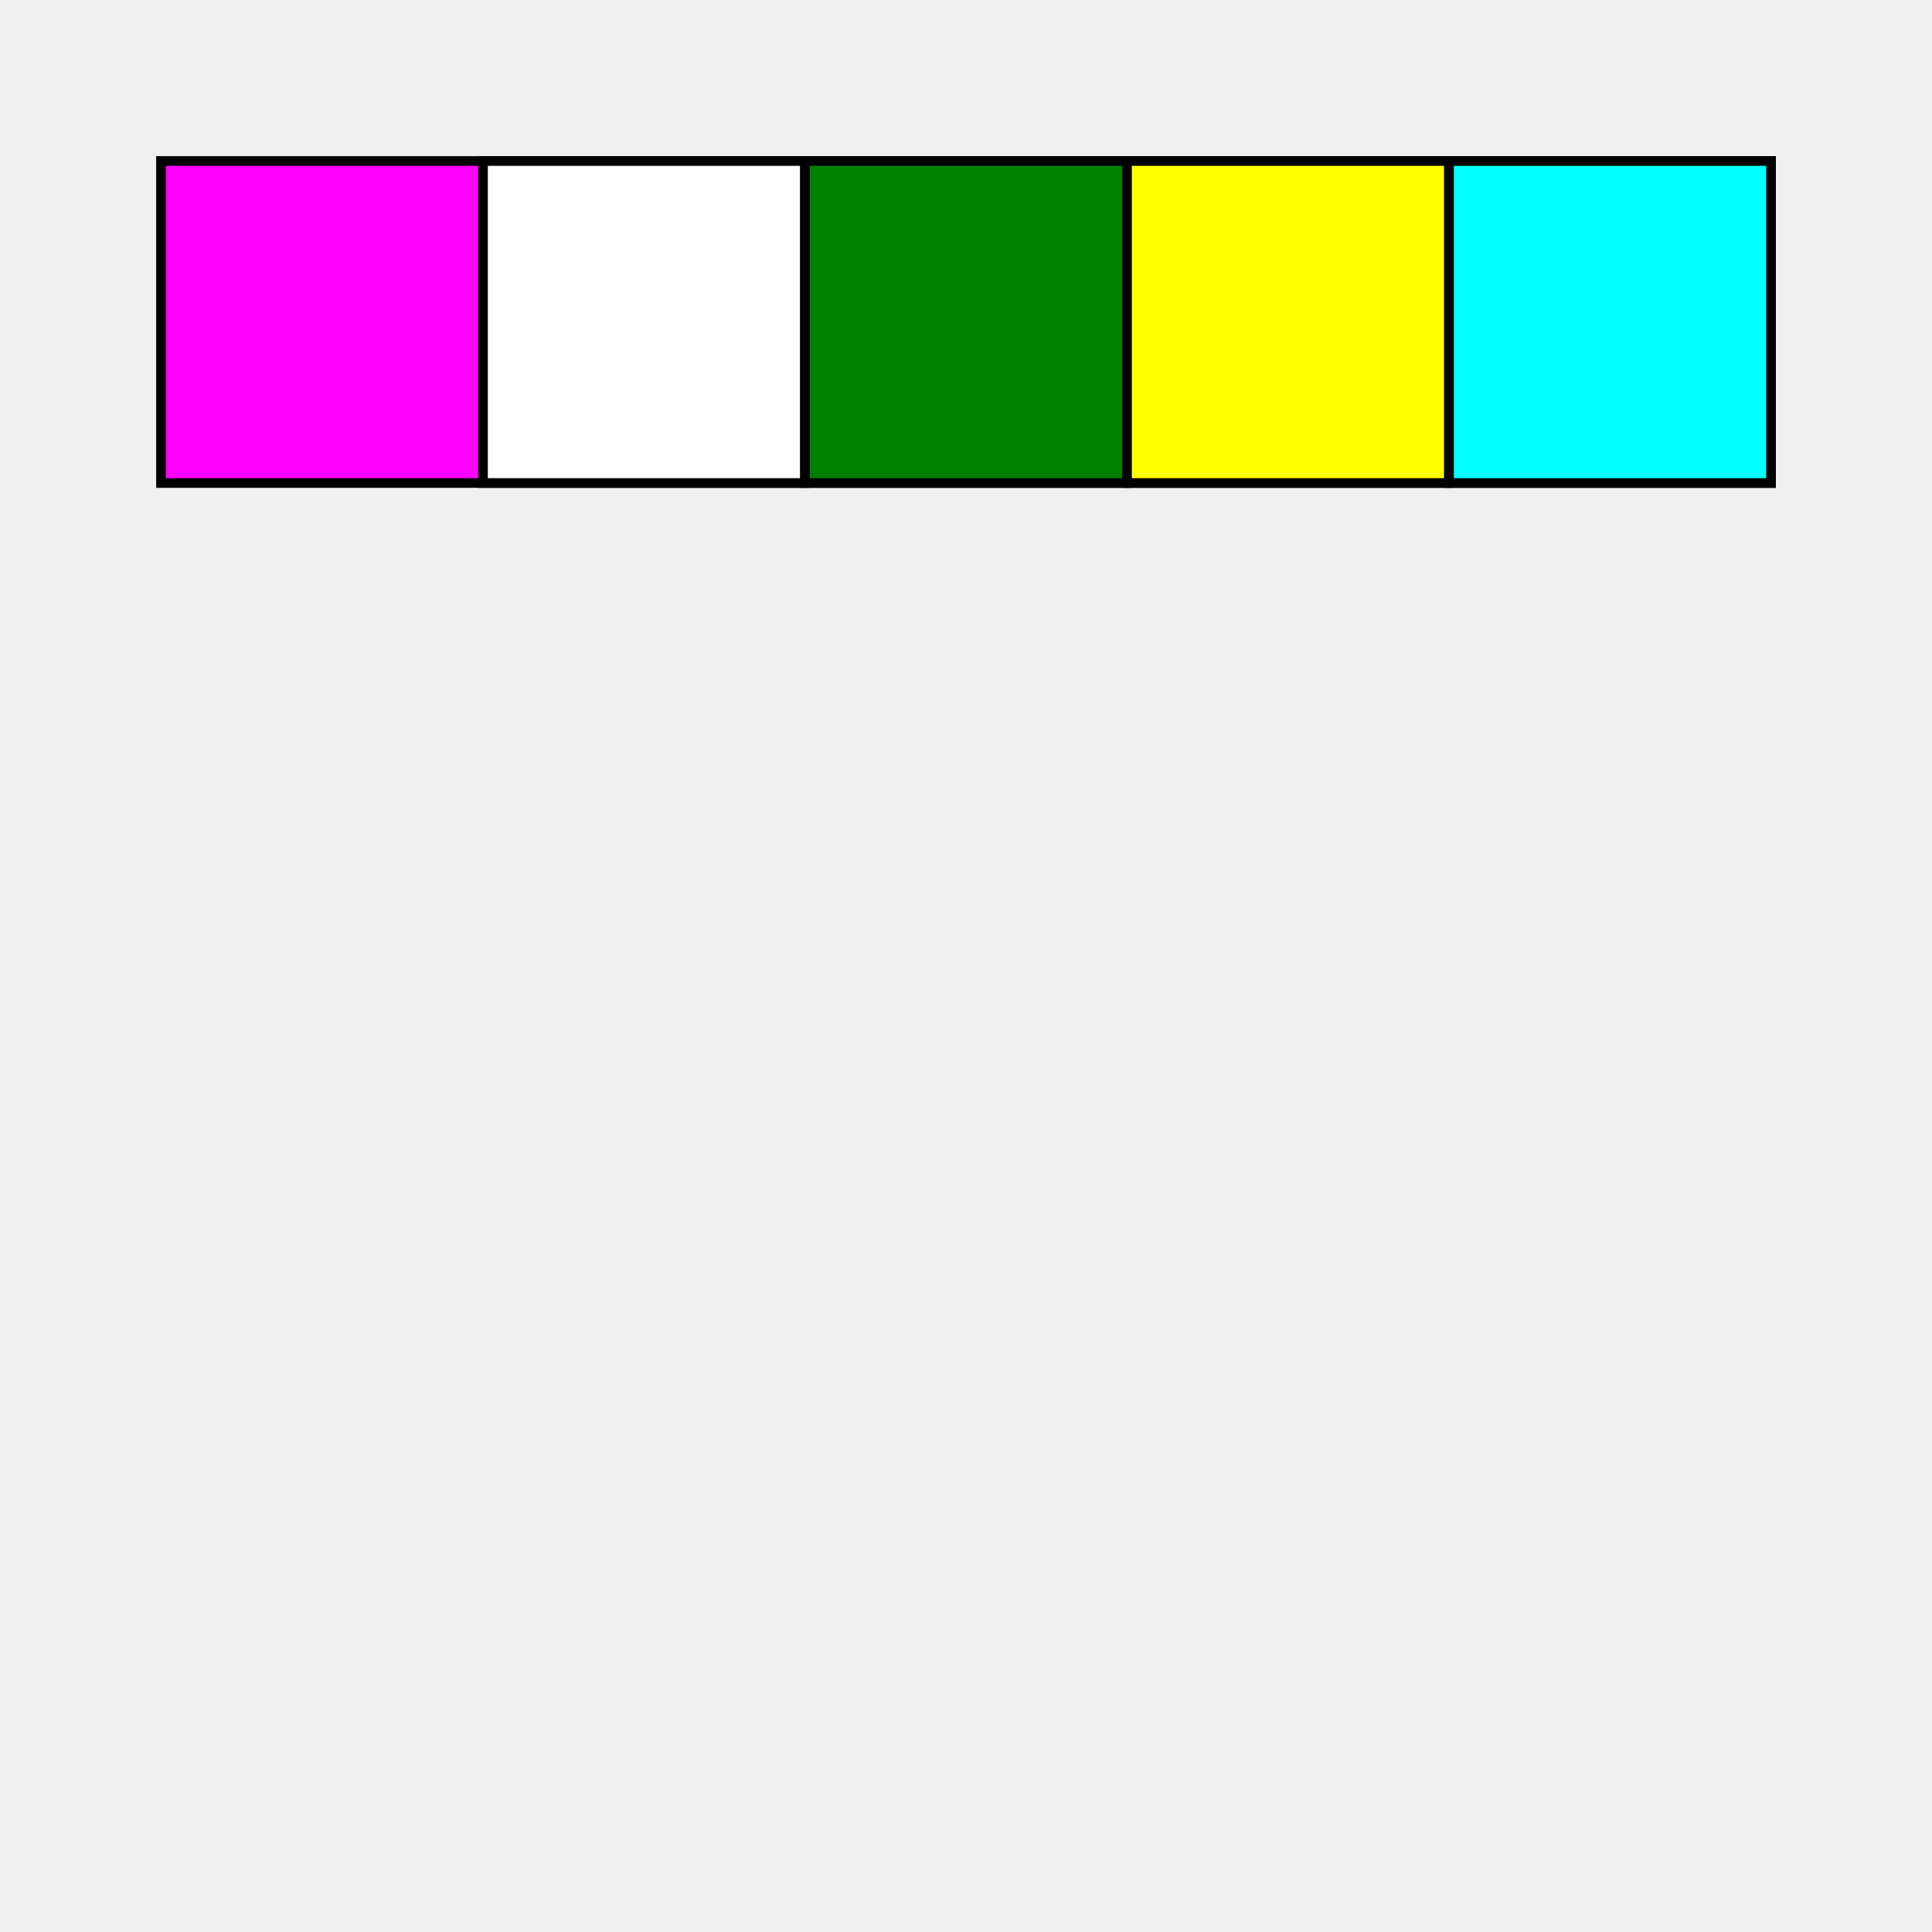
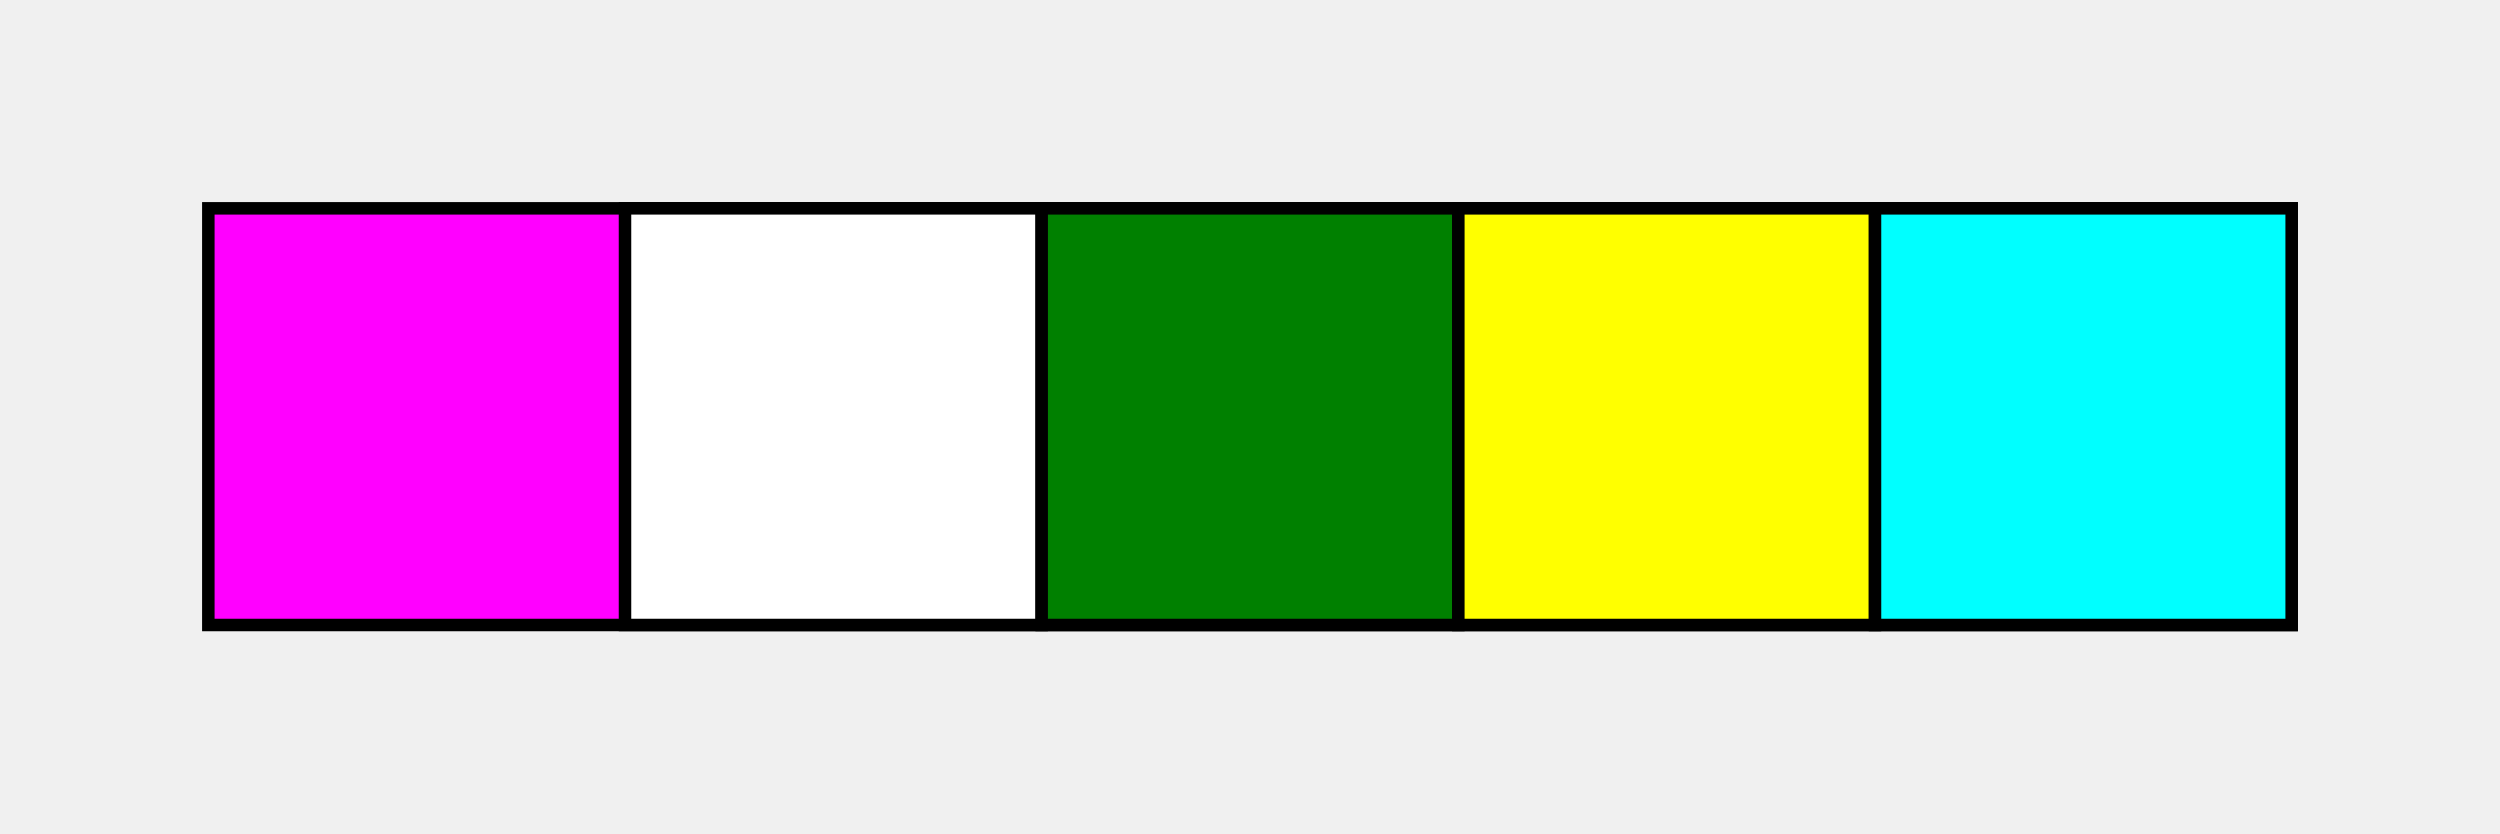
- <svg xmlns="http://www.w3.org/2000/svg" version="1.1" width="600" height="600">
+ <svg xmlns="http://www.w3.org/2000/svg" version="1.1" width="600" height="200">
  <g transform="translate(50, 50)">
    <rect x="0" width="500" height="100" style="fill:magenta;stroke-width:3;stroke:#000000" />
    <rect x="100" width="100" height="100" style="fill:white;stroke-width:3;stroke:#000000" />
    <rect x="200" width="100" height="100" style="fill:green;stroke-width:3;stroke:#000000" />
    <rect x="300" width="100" height="100" style="fill:yellow;stroke-width:3;stroke:#000000" />
    <rect x="400" width="100" height="100" style="fill:cyan;stroke-width:3;stroke:#000000" />
  </g>
</svg>
